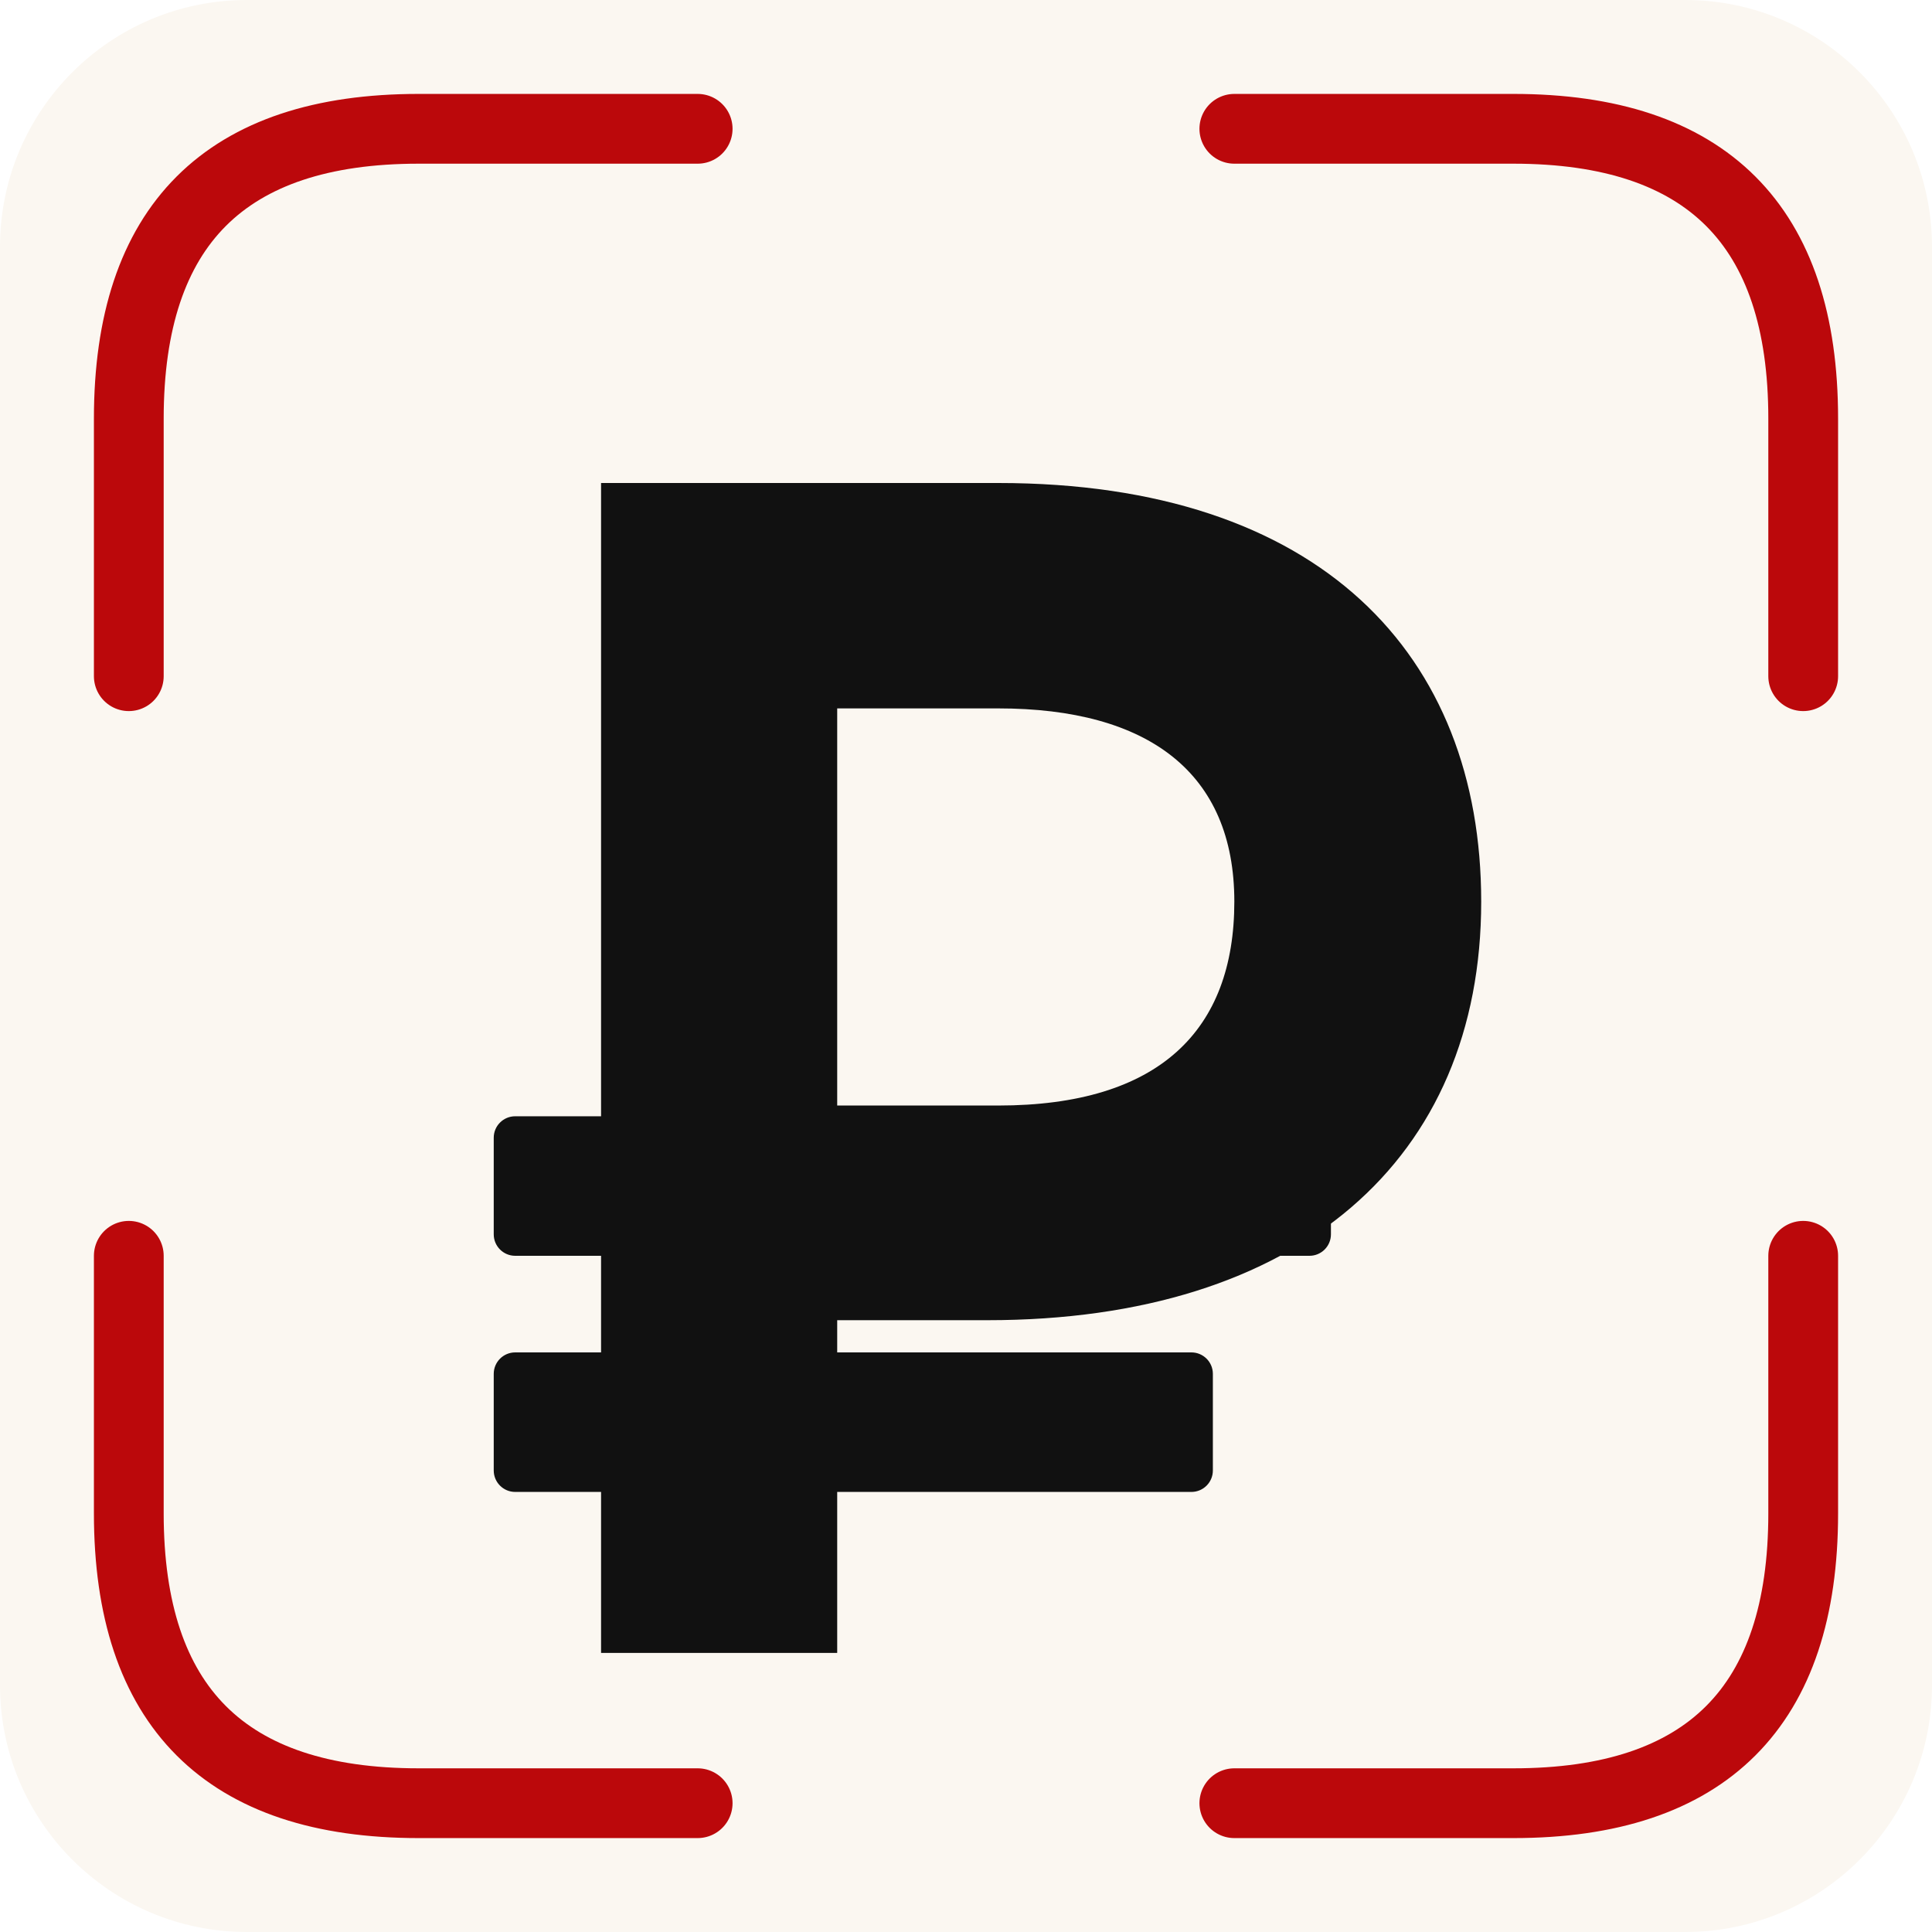
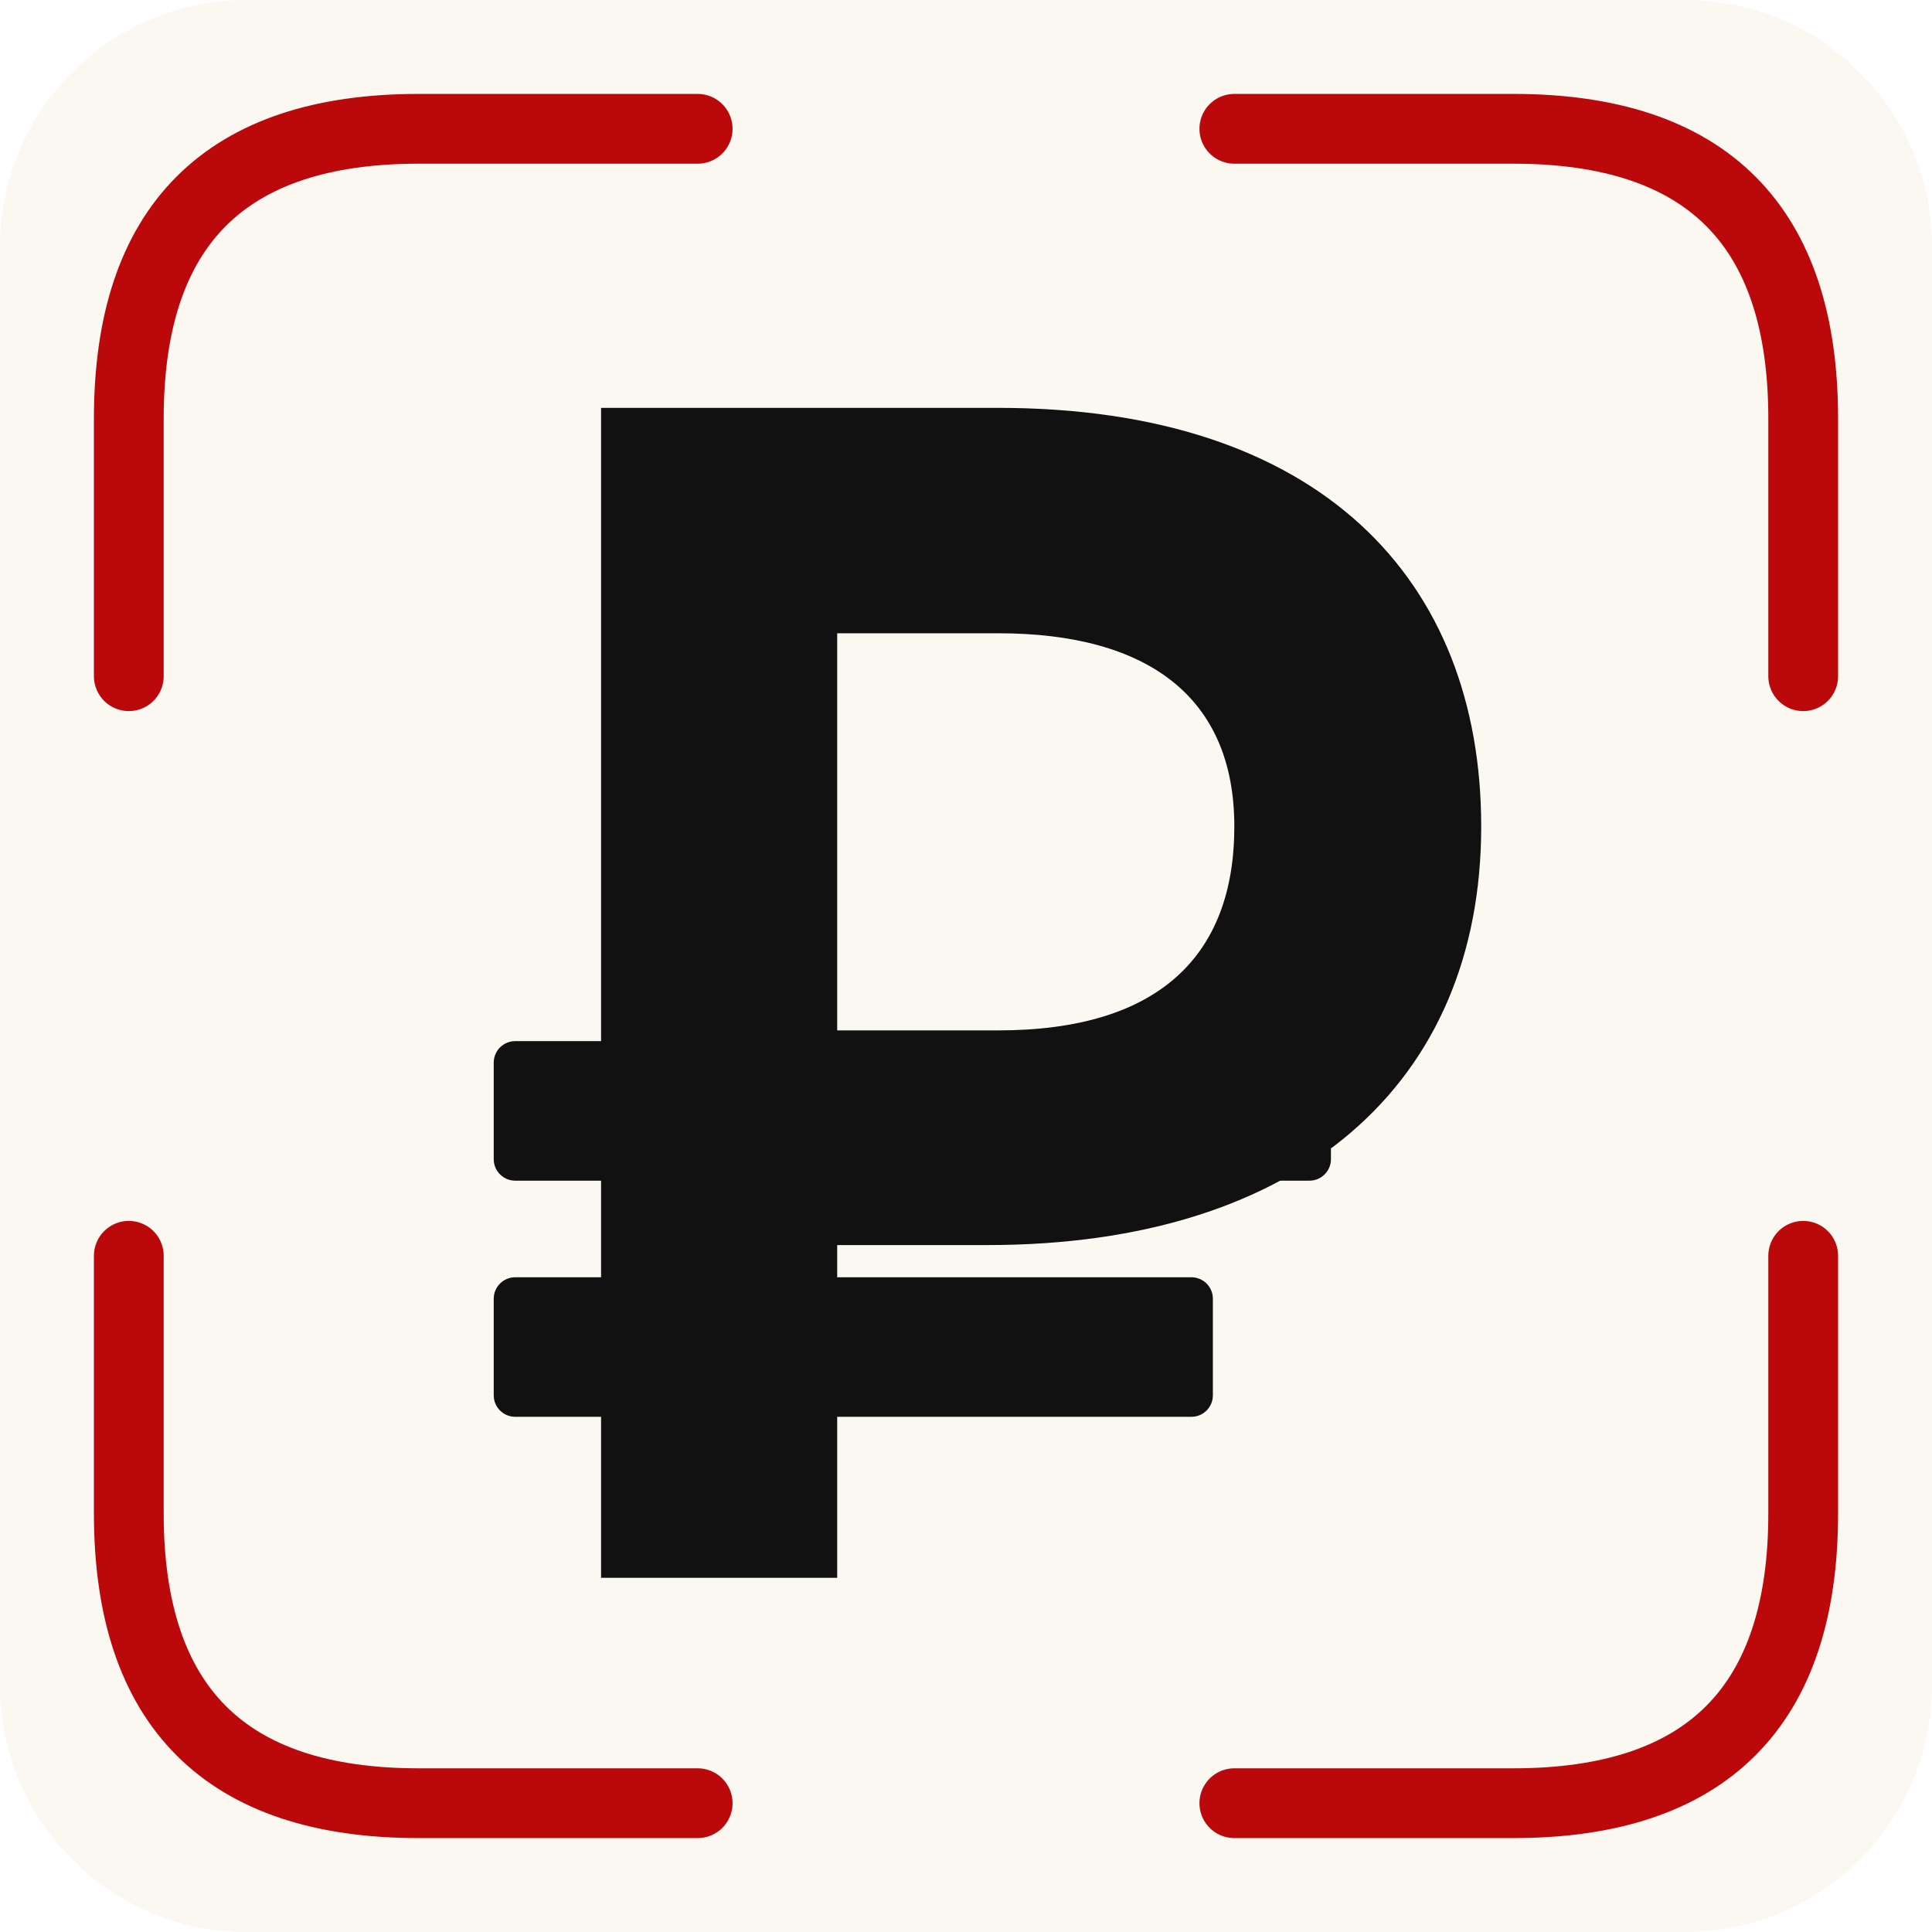
<svg xmlns="http://www.w3.org/2000/svg" viewBox="0 0 180 180" width="180" height="180" role="img" aria-labelledby="title">
  <rect width="180" height="180" rx="23" fill="#FBF7F1" />
  <g fill="none" stroke="#BB080B" stroke-width="6.5" stroke-linecap="round" stroke-linejoin="round">
    <path d="M65 12H39Q12 12 12 39V63" />
    <path d="M115 12H141Q168 12 168 39V63" />
    <path d="M12 117V141Q12 168 39 168H65" />
    <path d="M115 168H141Q168 168 168 141V117" />
  </g>
-   <g fill="#111111" transform="translate(-7 0)">
+   <g fill="#111111" transform="translate(-7 -7)">
    <path fill-rule="evenodd" d="M63 45H100C130 45 145 61 145 84C145 108 128 123 99 123H85V154H63ZM85 66V103H100C115 103 122 96 122 84C122 72 114 66 100 66Z" />
    <rect x="53" y="104" width="78" height="13" rx="2" />
    <rect x="53" y="126" width="67" height="13" rx="2" />
  </g>
</svg>
